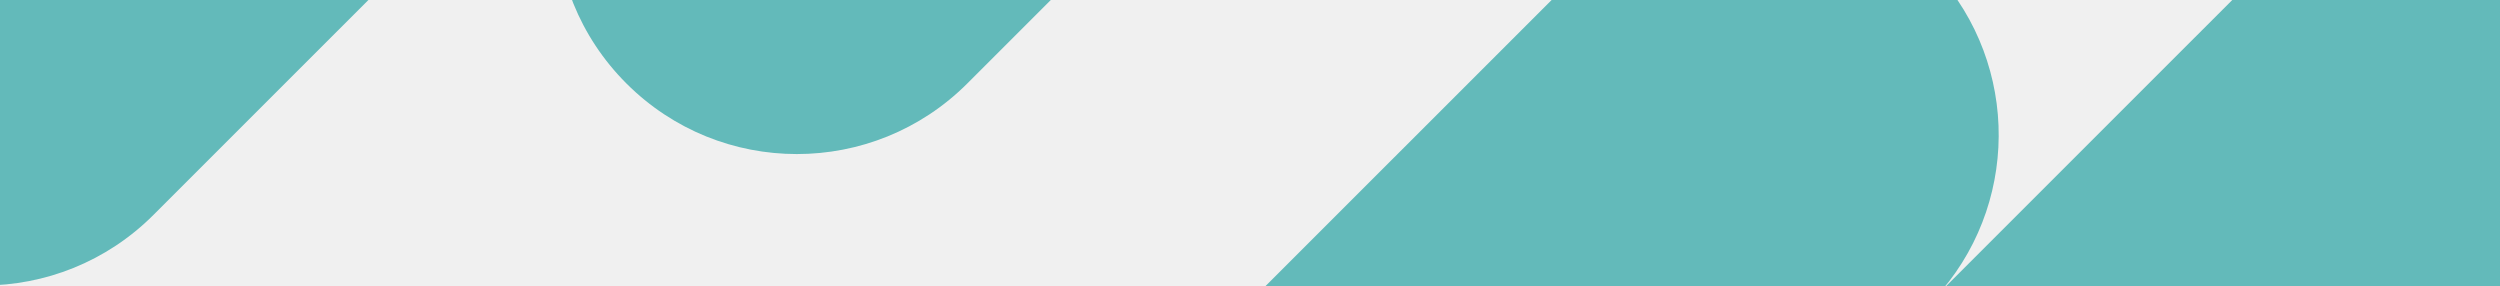
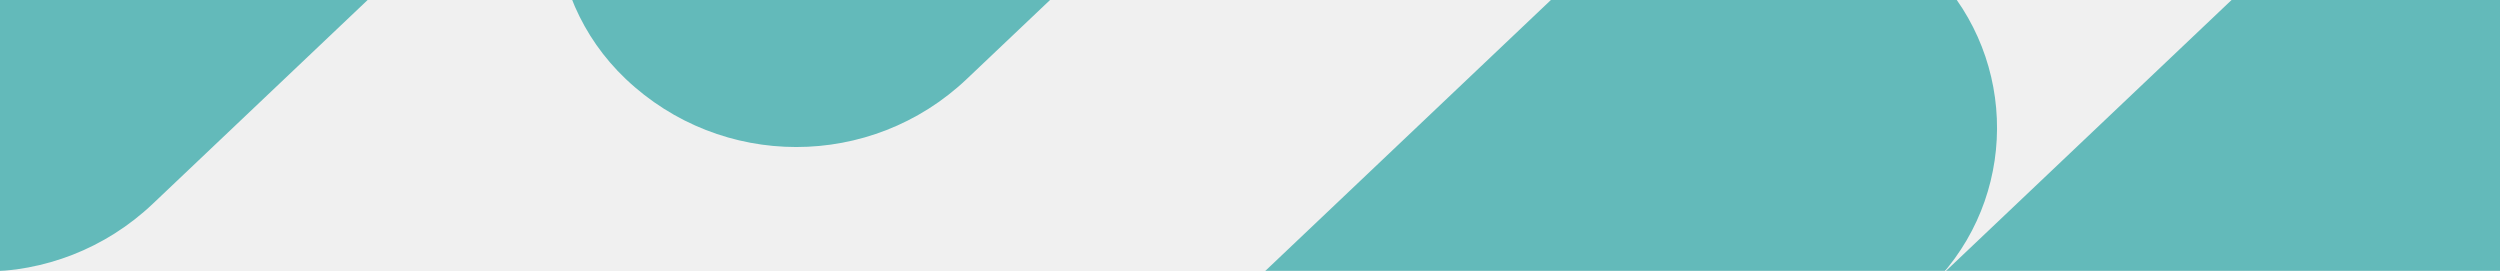
- <svg xmlns="http://www.w3.org/2000/svg" width="1366" height="156">
-   <g fill="#63BABA" fill-rule="evenodd">
-     <path d="M470.577 563.429c-51.432-51.425-51.438-134.806-.013-186.237l.013-.013L867.235-19.424c51.441-51.434 134.836-51.434 186.276 0 48.811 48.804 51.304 126.392 7.473 178.135l178.158-178.135c51.441-51.434 134.836-51.434 186.277 0 51.431 51.424 51.437 134.805.013 186.237-.005.004-.01.008-.013.013l-396.66 396.603c-51.44 51.433-134.834 51.433-186.275 0-48.812-48.805-51.304-126.394-7.471-178.138L656.853 563.43c-51.441 51.433-134.836 51.433-186.276 0zM342.268 45.605c-51.432-51.425-51.438-134.806-.013-186.237l.013-.013 396.658-396.603c51.441-51.434 134.836-51.434 186.277 0 51.431 51.424 51.437 134.805.013 186.237-.005.004-.01.008-.013.013L528.543 45.605c-51.44 51.433-134.834 51.433-186.275 0zm-444.692 71.824c-51.432-51.424-51.438-134.806-.013-186.237l.013-.013 396.658-396.603c51.441-51.434 134.836-51.434 186.277 0 51.431 51.424 51.437 134.805.013 186.237a80.86 80.86 0 01-.013.013L83.85 117.429c-51.44 51.433-134.834 51.433-186.275 0z" />
+ <svg xmlns="http://www.w3.org/2000/svg" xmlns:xlink="http://www.w3.org/1999/xlink" width="1440" height="156">
+   <defs>
+     <path id="a" d="M0 0h1440v156H0z" />
+   </defs>
+   <g fill="none" fill-rule="evenodd">
+     <mask id="b" fill="#fff">
+       <use xlink:href="#a" />
+     </mask>
+     <use xlink:href="#a" />
+     <g mask="url(#b)" fill="#63BABA">
+       <path d="M495.73 563.419c-51.439-48.795-53.583-130.05-4.788-181.489a128.377 128.377 0 0 1 4.789-4.789l418.16-396.66c55.045-52.215 141.329-52.215 196.374 0 50.418 47.825 53.478 126.835 7.634 178.39l188.06-178.39c55.045-52.215 141.328-52.215 196.373 0 51.44 48.794 53.583 130.049 4.789 181.488a128.377 128.377 0 0 1-4.789 4.789l-418.158 396.658c-55.045 52.215-141.329 52.215-196.374 0-50.418-47.825-53.478-126.835-7.634-178.39L692.104 563.42c-55.045 52.215-141.328 52.215-196.373 0ZM360.464 45.523c-51.44-48.794-53.583-130.05-4.789-181.488a128.377 128.377 0 0 1 4.789-4.79l418.163-396.663c55.046-52.215 141.33-52.215 196.374 0 51.44 48.794 53.583 130.05 4.789 181.488a128.376 128.376 0 0 1-4.789 4.79L556.837 45.522c-55.045 52.215-141.328 52.215-196.373 0Zm-468.795 71.832c-51.439-48.795-53.583-130.05-4.789-181.489a128.377 128.377 0 0 1 4.79-4.788l418.16-396.661c55.045-52.215 141.328-52.215 196.373 0 51.44 48.794 53.583 130.05 4.79 181.488a128.378 128.378 0 0 1-4.79 4.789l-418.16 396.66c-55.045 52.216-141.329 52.216-196.374 0Z" />
+     </g>
  </g>
</svg>
